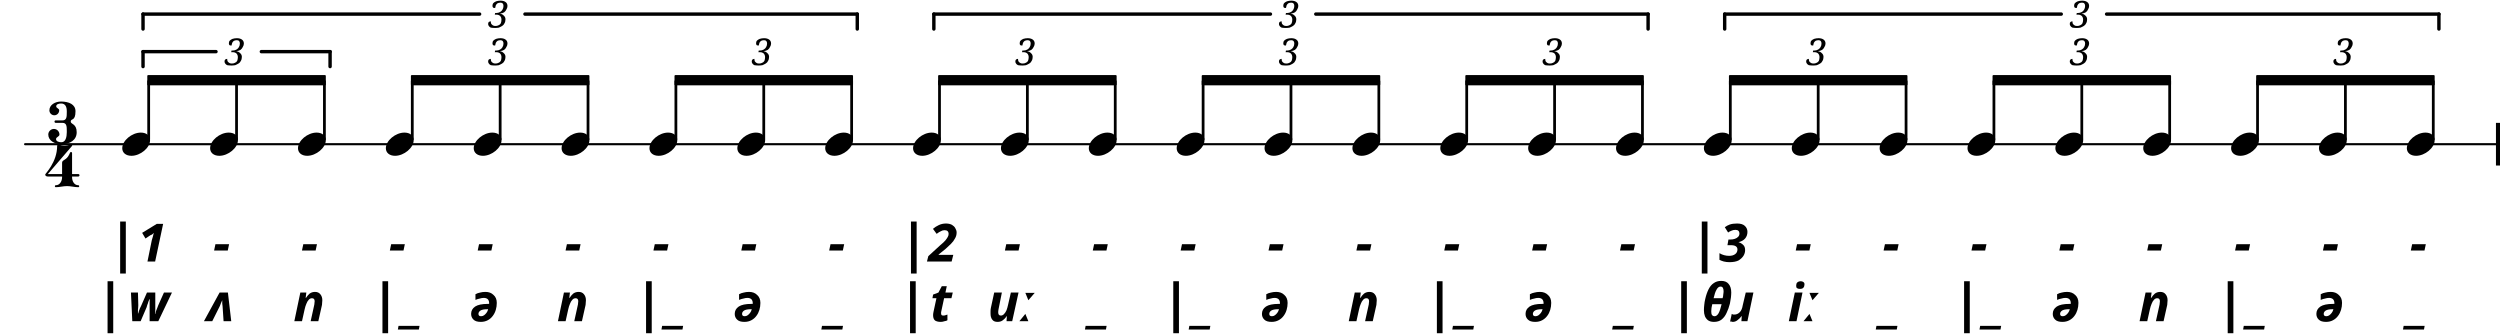
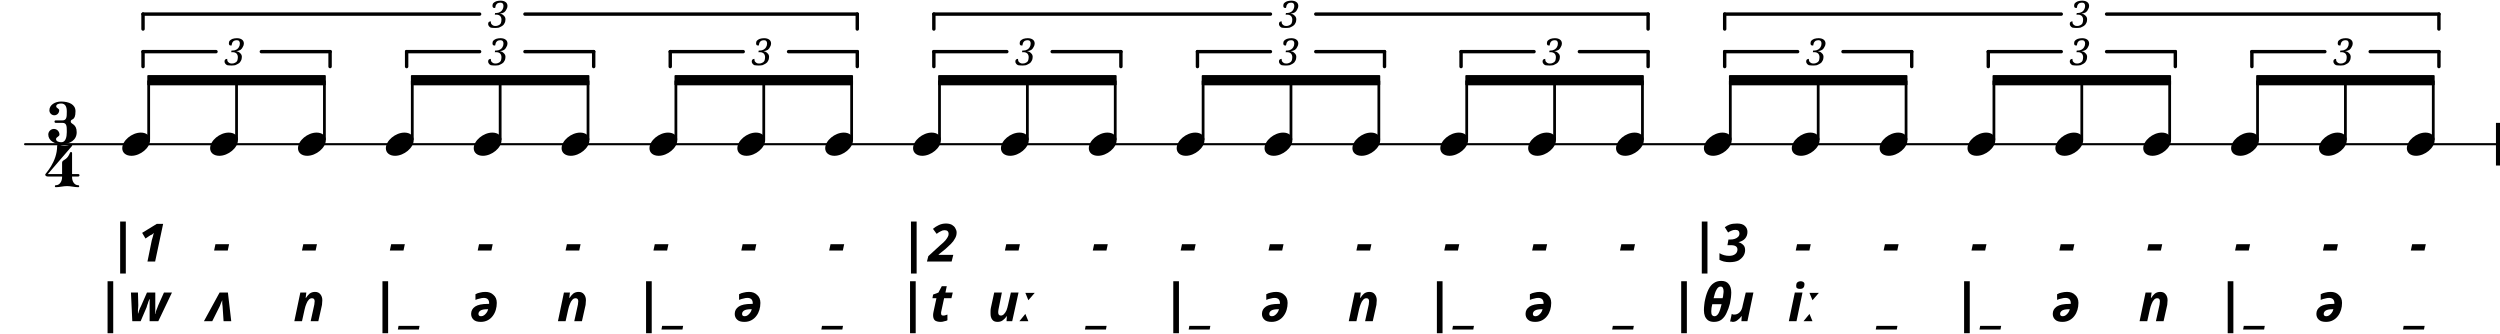
<svg xmlns="http://www.w3.org/2000/svg" version="1.2" width="205.98mm" height="27.49mm" viewBox="-1.127 -0 117.214 15.643">
  <style type="text/css">

tspan { white-space: pre; }

</style>
  <g transform="translate(115.8972, 6.7606)">
    <rect x="0" y="-1" width="0.19" height="2" ry="0" fill="currentColor" />
  </g>
  <g transform="translate(0, 6.7606)">
    <line stroke-linejoin="round" stroke-linecap="round" stroke-width="0.1" stroke="currentColor" x1="0.05" y1="0" x2="116.037" y2="0" />
  </g>
  <g transform="translate(103.6197, 12.2606)">
    <text font-family="Charis SIL" font-weight="bold" font-style="italic" font-size="2.47" text-anchor="start" fill="currentColor">
      <tspan>-</tspan>
    </text>
  </g>
  <g transform="translate(103.4797, 6.7606)">
    <path transform="scale(0.004, -0.004)" d="M218 136c66 0 108 -36 108 -89c0 -89 -113 -183 -218 -183c-66 0 -108 36 -108 89c0 89 113 183 218 183z" fill="currentColor" />
  </g>
  <g transform="translate(100.5992, 6.7606)">
    <rect x="-0.065" y="-3" width="0.13" height="2.814" ry="0.04" fill="currentColor" />
  </g>
  <g transform="translate(99.1414, 15.0606)">
    <text font-family="Charis SIL" font-weight="bold" font-style="italic" font-size="2.47" text-anchor="start" fill="currentColor">
      <tspan>n</tspan>
    </text>
  </g>
  <g transform="translate(99.4999, 12.2606)">
    <text font-family="Charis SIL" font-weight="bold" font-style="italic" font-size="2.47" text-anchor="start" fill="currentColor">
      <tspan>-</tspan>
    </text>
  </g>
  <g transform="translate(99.3599, 6.7606)">
    <path transform="scale(0.004, -0.004)" d="M218 136c66 0 108 -36 108 -89c0 -89 -113 -183 -218 -183c-66 0 -108 36 -108 89c0 89 113 183 218 183z" fill="currentColor" />
  </g>
  <g transform="translate(96.4794, 6.7606)">
    <rect x="-0.065" y="-3" width="0.13" height="2.814" ry="0.04" fill="currentColor" />
  </g>
  <g transform="translate(95.0557, 15.0606)">
    <text font-family="Charis SIL" font-weight="bold" font-style="italic" font-size="2.47" text-anchor="start" fill="currentColor">
      <tspan>ə</tspan>
    </text>
  </g>
  <g transform="translate(95.3801, 12.2606)">
    <text font-family="Charis SIL" font-weight="bold" font-style="italic" font-size="2.47" text-anchor="start" fill="currentColor">
      <tspan>-</tspan>
    </text>
  </g>
  <g transform="translate(95.2402, 6.7606)">
    <path transform="scale(0.004, -0.004)" d="M218 136c66 0 108 -36 108 -89c0 -89 -113 -183 -218 -183c-66 0 -108 36 -108 89c0 89 113 183 218 183z" fill="currentColor" />
  </g>
  <g transform="translate(112.9585, 6.7606)">
    <rect x="-0.065" y="-3" width="0.13" height="2.814" ry="0.04" fill="currentColor" />
  </g>
  <g transform="translate(111.7568, 15.0606)">
    <text font-family="Charis SIL" font-weight="bold" font-style="italic" font-size="2.47" text-anchor="start" fill="currentColor">
      <tspan>_</tspan>
    </text>
  </g>
  <g transform="translate(111.8593, 12.2606)">
    <text font-family="Charis SIL" font-weight="bold" font-style="italic" font-size="2.47" text-anchor="start" fill="currentColor">
      <tspan>-</tspan>
    </text>
  </g>
  <g transform="translate(111.7193, 6.7606)">
    <path transform="scale(0.004, -0.004)" d="M218 136c66 0 108 -36 108 -89c0 -89 -113 -183 -218 -183c-66 0 -108 36 -108 89c0 89 113 183 218 183z" fill="currentColor" />
  </g>
  <g transform="translate(102.7734, 15.0606)">
    <text font-family="Charis SIL" font-weight="bold" font-style="italic" font-size="2.47" text-anchor="start" fill="currentColor">
      <tspan>|</tspan>
    </text>
  </g>
  <g transform="translate(104.2611, 15.0606)">
    <text font-family="Charis SIL" font-weight="bold" font-style="italic" font-size="2.47" text-anchor="start" fill="currentColor">
      <tspan>_</tspan>
    </text>
  </g>
  <g transform="translate(108.8387, 6.7606)">
    <rect x="-0.065" y="-3" width="0.13" height="2.814" ry="0.04" fill="currentColor" />
  </g>
  <g transform="translate(107.4151, 15.0606)">
    <text font-family="Charis SIL" font-weight="bold" font-style="italic" font-size="2.47" text-anchor="start" fill="currentColor">
      <tspan>ə</tspan>
    </text>
  </g>
  <g transform="translate(107.7395, 12.2606)">
    <text font-family="Charis SIL" font-weight="bold" font-style="italic" font-size="2.47" text-anchor="start" fill="currentColor">
      <tspan>-</tspan>
    </text>
  </g>
  <g transform="translate(107.5995, 6.7606)">
    <path transform="scale(0.004, -0.004)" d="M218 136c66 0 108 -36 108 -89c0 -89 -113 -183 -218 -183c-66 0 -108 36 -108 89c0 89 113 183 218 183z" fill="currentColor" />
  </g>
  <g transform="translate(104.7189, 6.7606)">
    <rect x="-0.065" y="-3" width="0.13" height="2.814" ry="0.04" fill="currentColor" />
  </g>
  <g transform="translate(82.8808, 6.7606)">
    <path transform="scale(0.004, -0.004)" d="M218 136c66 0 108 -36 108 -89c0 -89 -113 -183 -218 -183c-66 0 -108 36 -108 89c0 89 113 183 218 183z" fill="currentColor" />
  </g>
  <g transform="translate(80.0002, 6.7606)">
    <rect x="-0.065" y="-3" width="0.13" height="2.814" ry="0.04" fill="currentColor" />
  </g>
  <g transform="translate(77.1499, 15.0606)">
    <text font-family="Charis SIL" font-weight="bold" font-style="italic" font-size="2.47" text-anchor="start" fill="currentColor">
      <tspan>|</tspan>
    </text>
  </g>
  <g transform="translate(78.6376, 15.0606)">
    <text font-family="Charis SIL" font-weight="bold" font-style="italic" font-size="2.47" text-anchor="start" fill="currentColor">
      <tspan>θɹ</tspan>
    </text>
  </g>
  <g transform="translate(78.1156, 12.2606)">
    <text font-family="Charis SIL" font-weight="bold" font-style="italic" font-size="2.47" text-anchor="start" fill="currentColor">
      <tspan>|3</tspan>
    </text>
  </g>
  <g transform="translate(78.761, 6.7606)">
    <path transform="scale(0.004, -0.004)" d="M218 136c66 0 108 -36 108 -89c0 -89 -113 -183 -218 -183c-66 0 -108 36 -108 89c0 89 113 183 218 183z" fill="currentColor" />
  </g>
  <g transform="translate(83.0207, 12.2606)">
    <text font-family="Charis SIL" font-weight="bold" font-style="italic" font-size="2.47" text-anchor="start" fill="currentColor">
      <tspan>-</tspan>
    </text>
  </g>
  <g transform="translate(75.8804, 6.7606)">
    <rect x="-0.065" y="-3" width="0.13" height="2.814" ry="0.04" fill="currentColor" />
  </g>
  <g transform="translate(74.6787, 15.0606)">
    <text font-family="Charis SIL" font-weight="bold" font-style="italic" font-size="2.47" text-anchor="start" fill="currentColor">
      <tspan>_</tspan>
    </text>
  </g>
  <g transform="translate(74.7811, 12.2606)">
    <text font-family="Charis SIL" font-weight="bold" font-style="italic" font-size="2.47" text-anchor="start" fill="currentColor">
      <tspan>-</tspan>
    </text>
  </g>
  <g transform="translate(74.6412, 6.7606)">
    <path transform="scale(0.004, -0.004)" d="M218 136c66 0 108 -36 108 -89c0 -89 -113 -183 -218 -183c-66 0 -108 36 -108 89c0 89 113 183 218 183z" fill="currentColor" />
  </g>
  <g transform="translate(88.2398, 6.7606)">
    <rect x="-0.065" y="-3" width="0.13" height="2.814" ry="0.04" fill="currentColor" />
  </g>
  <g transform="translate(92.3596, 6.7606)">
    <rect x="-0.065" y="-3" width="0.13" height="2.814" ry="0.04" fill="currentColor" />
  </g>
  <g transform="translate(90.414, 15.0606)">
    <text font-family="Charis SIL" font-weight="bold" font-style="italic" font-size="2.47" text-anchor="start" fill="currentColor">
      <tspan>|</tspan>
    </text>
  </g>
  <g transform="translate(91.9017, 15.0606)">
    <text font-family="Charis SIL" font-weight="bold" font-style="italic" font-size="2.47" text-anchor="start" fill="currentColor">
      <tspan>_</tspan>
    </text>
  </g>
  <g transform="translate(91.2603, 12.2606)">
    <text font-family="Charis SIL" font-weight="bold" font-style="italic" font-size="2.47" text-anchor="start" fill="currentColor">
      <tspan>-</tspan>
    </text>
  </g>
  <g transform="translate(91.1204, 6.7606)">
    <path transform="scale(0.004, -0.004)" d="M218 136c66 0 108 -36 108 -89c0 -89 -113 -183 -218 -183c-66 0 -108 36 -108 89c0 89 113 183 218 183z" fill="currentColor" />
  </g>
  <g transform="translate(87.0381, 15.0606)">
    <text font-family="Charis SIL" font-weight="bold" font-style="italic" font-size="2.47" text-anchor="start" fill="currentColor">
      <tspan>_</tspan>
    </text>
  </g>
  <g transform="translate(87.1405, 12.2606)">
    <text font-family="Charis SIL" font-weight="bold" font-style="italic" font-size="2.47" text-anchor="start" fill="currentColor">
      <tspan>-</tspan>
    </text>
  </g>
  <g transform="translate(87.0006, 6.7606)">
    <path transform="scale(0.004, -0.004)" d="M218 136c66 0 108 -36 108 -89c0 -89 -113 -183 -218 -183c-66 0 -108 36 -108 89c0 89 113 183 218 183z" fill="currentColor" />
  </g>
  <g transform="translate(84.12, 6.7606)">
    <rect x="-0.065" y="-3" width="0.13" height="2.814" ry="0.04" fill="currentColor" />
  </g>
  <g transform="translate(82.6964, 15.0606)">
    <text font-family="Charis SIL" font-weight="bold" font-style="italic" font-size="2.47" text-anchor="start" fill="currentColor">
      <tspan>iː</tspan>
    </text>
  </g>
  <g transform="translate(67.5758, 3.7606)">
    <polygon stroke-linejoin="round" stroke-linecap="round" stroke-width="0.08" fill="currentColor" stroke="currentColor" points="8.33 -0.2 8.33 0.2 0.04 0.2 0.04 -0.2" />
  </g>
  <g transform="translate(83.5566, 3.0562)">
    <text font-family="serif" font-style="italic" font-size="1.746" text-anchor="start" fill="currentColor">
      <tspan>3</tspan>
    </text>
  </g>
+   <g transform="translate(79.9352, 2.4206)">
+     <line stroke-linejoin="round" stroke-linecap="round" stroke-width="0.16" stroke="currentColor" x1="8.57" y1="-0" x2="8.57" y2="0.7" />
+   </g>
+   <g transform="translate(79.9352, 2.4206)">
+     <line stroke-linejoin="round" stroke-linecap="round" stroke-width="0.16" stroke="currentColor" x1="-0.2" y1="-0" x2="-0.2" y2="0.7" />
+   </g>
+   <g transform="translate(79.9352, 2.4206)">
+     <line stroke-linejoin="round" stroke-linecap="round" stroke-width="0.16" stroke="currentColor" x1="8.57" y1="-0" x2="5.348" y2="-0" />
+   </g>
+   <g transform="translate(79.9352, 2.4206)">
+     <line stroke-linejoin="round" stroke-linecap="round" stroke-width="0.16" stroke="currentColor" x1="-0.2" y1="-0" x2="3.221" y2="-0" />
+   </g>
  <g transform="translate(79.9352, 3.7606)">
    <polygon stroke-linejoin="round" stroke-linecap="round" stroke-width="0.08" fill="currentColor" stroke="currentColor" points="8.33 -0.2 8.33 0.2 0.04 0.2 0.04 -0.2" />
  </g>
  <g transform="translate(71.1972, 3.0562)">
    <text font-family="serif" font-style="italic" font-size="1.746" text-anchor="start" fill="currentColor">
      <tspan>3</tspan>
    </text>
+   </g>
+   <g transform="translate(67.5758, 2.4206)">
+     <line stroke-linejoin="round" stroke-linecap="round" stroke-width="0.16" stroke="currentColor" x1="8.57" y1="-0" x2="8.57" y2="0.7" />
+   </g>
+   <g transform="translate(67.5758, 2.4206)">
+     <line stroke-linejoin="round" stroke-linecap="round" stroke-width="0.16" stroke="currentColor" x1="-0.2" y1="-0" x2="-0.2" y2="0.7" />
+   </g>
+   <g transform="translate(67.5758, 2.4206)">
+     <line stroke-linejoin="round" stroke-linecap="round" stroke-width="0.16" stroke="currentColor" x1="8.57" y1="-0" x2="5.348" y2="-0" />
+   </g>
+   <g transform="translate(67.5758, 2.4206)">
+     <line stroke-linejoin="round" stroke-linecap="round" stroke-width="0.16" stroke="currentColor" x1="-0.2" y1="-0" x2="3.221" y2="-0" />
  </g>
  <g transform="translate(79.9352, 0.6603)">
    <line stroke-linejoin="round" stroke-linecap="round" stroke-width="0.16" stroke="currentColor" x1="33.288" y1="-0" x2="33.288" y2="0.7" />
  </g>
  <g transform="translate(79.9352, 0.6603)">
    <line stroke-linejoin="round" stroke-linecap="round" stroke-width="0.16" stroke="currentColor" x1="-0.2" y1="-0" x2="-0.2" y2="0.7" />
  </g>
  <g transform="translate(79.9352, 0.6603)">
    <line stroke-linejoin="round" stroke-linecap="round" stroke-width="0.16" stroke="currentColor" x1="33.288" y1="-0" x2="17.707" y2="-0" />
  </g>
  <g transform="translate(79.9352, 0.6603)">
    <line stroke-linejoin="round" stroke-linecap="round" stroke-width="0.16" stroke="currentColor" x1="-0.2" y1="-0" x2="15.581" y2="-0" />
  </g>
  <g transform="translate(58.8379, 3.0562)">
    <text font-family="serif" font-style="italic" font-size="1.746" text-anchor="start" fill="currentColor">
      <tspan>3</tspan>
    </text>
  </g>
+   <g transform="translate(55.2164, 2.4206)">
+     <line stroke-linejoin="round" stroke-linecap="round" stroke-width="0.16" stroke="currentColor" x1="8.57" y1="-0" x2="8.57" y2="0.7" />
+   </g>
+   <g transform="translate(55.2164, 2.4206)">
+     <line stroke-linejoin="round" stroke-linecap="round" stroke-width="0.16" stroke="currentColor" x1="-0.2" y1="-0" x2="-0.2" y2="0.7" />
+   </g>
+   <g transform="translate(55.2164, 2.4206)">
+     <line stroke-linejoin="round" stroke-linecap="round" stroke-width="0.16" stroke="currentColor" x1="8.57" y1="-0" x2="5.348" y2="-0" />
+   </g>
+   <g transform="translate(55.2164, 2.4206)">
+     <line stroke-linejoin="round" stroke-linecap="round" stroke-width="0.16" stroke="currentColor" x1="-0.2" y1="-0" x2="3.221" y2="-0" />
+   </g>
  <g transform="translate(55.2164, 3.7606)">
    <polygon stroke-linejoin="round" stroke-linecap="round" stroke-width="0.08" fill="currentColor" stroke="currentColor" points="8.33 -0.2 8.33 0.2 0.04 0.2 0.04 -0.2" />
  </g>
  <g transform="translate(108.2754, 3.0562)">
    <text font-family="serif" font-style="italic" font-size="1.746" text-anchor="start" fill="currentColor">
      <tspan>3</tspan>
    </text>
  </g>
+   <g transform="translate(104.6539, 2.4206)">
+     <line stroke-linejoin="round" stroke-linecap="round" stroke-width="0.16" stroke="currentColor" x1="8.57" y1="-0" x2="8.57" y2="0.7" />
+   </g>
+   <g transform="translate(104.6539, 2.4206)">
+     <line stroke-linejoin="round" stroke-linecap="round" stroke-width="0.16" stroke="currentColor" x1="-0.2" y1="-0" x2="-0.2" y2="0.7" />
+   </g>
+   <g transform="translate(104.6539, 2.4206)">
+     <line stroke-linejoin="round" stroke-linecap="round" stroke-width="0.16" stroke="currentColor" x1="8.57" y1="-0" x2="5.348" y2="-0" />
+   </g>
+   <g transform="translate(104.6539, 2.4206)">
+     <line stroke-linejoin="round" stroke-linecap="round" stroke-width="0.16" stroke="currentColor" x1="-0.2" y1="-0" x2="3.221" y2="-0" />
+   </g>
  <g transform="translate(104.6539, 3.7606)">
    <polygon stroke-linejoin="round" stroke-linecap="round" stroke-width="0.08" fill="currentColor" stroke="currentColor" points="8.33 -0.2 8.33 0.2 0.04 0.2 0.04 -0.2" />
  </g>
  <g transform="translate(95.916, 3.0562)">
    <text font-family="serif" font-style="italic" font-size="1.746" text-anchor="start" fill="currentColor">
      <tspan>3</tspan>
    </text>
  </g>
+   <g transform="translate(92.2946, 2.4206)">
+     <line stroke-linejoin="round" stroke-linecap="round" stroke-width="0.16" stroke="currentColor" x1="8.57" y1="-0" x2="8.57" y2="0.7" />
+   </g>
+   <g transform="translate(92.2946, 2.4206)">
+     <line stroke-linejoin="round" stroke-linecap="round" stroke-width="0.16" stroke="currentColor" x1="-0.2" y1="-0" x2="-0.2" y2="0.7" />
+   </g>
+   <g transform="translate(92.2946, 2.4206)">
+     <line stroke-linejoin="round" stroke-linecap="round" stroke-width="0.16" stroke="currentColor" x1="8.57" y1="-0" x2="5.348" y2="-0" />
+   </g>
+   <g transform="translate(92.2946, 2.4206)">
+     <line stroke-linejoin="round" stroke-linecap="round" stroke-width="0.16" stroke="currentColor" x1="-0.2" y1="-0" x2="3.221" y2="-0" />
+   </g>
  <g transform="translate(92.2946, 3.7606)">
    <polygon stroke-linejoin="round" stroke-linecap="round" stroke-width="0.08" fill="currentColor" stroke="currentColor" points="8.33 -0.2 8.33 0.2 0.04 0.2 0.04 -0.2" />
  </g>
  <g transform="translate(95.916, 1.2959)">
    <text font-family="serif" font-style="italic" font-size="1.746" text-anchor="start" fill="currentColor">
      <tspan>3</tspan>
    </text>
  </g>
  <g transform="translate(21.7597, 1.2959)">
    <text font-family="serif" font-style="italic" font-size="1.746" text-anchor="start" fill="currentColor">
      <tspan>3</tspan>
    </text>
  </g>
  <g transform="translate(21.7597, 3.0562)">
    <text font-family="serif" font-style="italic" font-size="1.746" text-anchor="start" fill="currentColor">
      <tspan>3</tspan>
    </text>
+   </g>
+   <g transform="translate(18.1383, 2.4206)">
+     <line stroke-linejoin="round" stroke-linecap="round" stroke-width="0.16" stroke="currentColor" x1="8.57" y1="-0" x2="8.57" y2="0.7" />
+   </g>
+   <g transform="translate(18.1383, 2.4206)">
+     <line stroke-linejoin="round" stroke-linecap="round" stroke-width="0.16" stroke="currentColor" x1="-0.2" y1="-0" x2="-0.2" y2="0.7" />
+   </g>
+   <g transform="translate(18.1383, 2.4206)">
+     <line stroke-linejoin="round" stroke-linecap="round" stroke-width="0.16" stroke="currentColor" x1="8.57" y1="-0" x2="5.348" y2="-0" />
+   </g>
+   <g transform="translate(18.1383, 2.4206)">
+     <line stroke-linejoin="round" stroke-linecap="round" stroke-width="0.16" stroke="currentColor" x1="-0.2" y1="-0" x2="3.221" y2="-0" />
  </g>
  <g transform="translate(18.1383, 3.7606)">
    <polygon stroke-linejoin="round" stroke-linecap="round" stroke-width="0.08" fill="currentColor" stroke="currentColor" points="8.33 -0.2 8.33 0.2 0.04 0.2 0.04 -0.2" />
  </g>
  <g transform="translate(5.7789, 0.6603)">
    <line stroke-linejoin="round" stroke-linecap="round" stroke-width="0.16" stroke="currentColor" x1="33.288" y1="-0" x2="33.288" y2="0.7" />
  </g>
  <g transform="translate(5.7789, 0.6603)">
    <line stroke-linejoin="round" stroke-linecap="round" stroke-width="0.16" stroke="currentColor" x1="-0.2" y1="-0" x2="-0.2" y2="0.7" />
  </g>
  <g transform="translate(5.7789, 0.6603)">
    <line stroke-linejoin="round" stroke-linecap="round" stroke-width="0.16" stroke="currentColor" x1="33.288" y1="-0" x2="17.707" y2="-0" />
  </g>
  <g transform="translate(5.7789, 0.6603)">
    <line stroke-linejoin="round" stroke-linecap="round" stroke-width="0.16" stroke="currentColor" x1="-0.2" y1="-0" x2="15.581" y2="-0" />
  </g>
  <g transform="translate(9.4004, 3.0562)">
    <text font-family="serif" font-style="italic" font-size="1.746" text-anchor="start" fill="currentColor">
      <tspan>3</tspan>
    </text>
  </g>
  <g transform="translate(5.7789, 2.4206)">
    <line stroke-linejoin="round" stroke-linecap="round" stroke-width="0.16" stroke="currentColor" x1="8.57" y1="-0" x2="8.57" y2="0.7" />
  </g>
  <g transform="translate(5.7789, 2.4206)">
    <line stroke-linejoin="round" stroke-linecap="round" stroke-width="0.16" stroke="currentColor" x1="-0.2" y1="-0" x2="-0.2" y2="0.7" />
  </g>
  <g transform="translate(5.7789, 2.4206)">
    <line stroke-linejoin="round" stroke-linecap="round" stroke-width="0.16" stroke="currentColor" x1="8.57" y1="-0" x2="5.348" y2="-0" />
  </g>
  <g transform="translate(5.7789, 2.4206)">
    <line stroke-linejoin="round" stroke-linecap="round" stroke-width="0.16" stroke="currentColor" x1="-0.2" y1="-0" x2="3.221" y2="-0" />
  </g>
  <g transform="translate(5.7789, 3.7606)">
    <polygon stroke-linejoin="round" stroke-linecap="round" stroke-width="0.08" fill="currentColor" stroke="currentColor" points="8.33 -0.2 8.33 0.2 0.04 0.2 0.04 -0.2" />
  </g>
  <g transform="translate(58.8379, 1.2959)">
    <text font-family="serif" font-style="italic" font-size="1.746" text-anchor="start" fill="currentColor">
      <tspan>3</tspan>
    </text>
  </g>
  <g transform="translate(42.8571, 0.6603)">
    <line stroke-linejoin="round" stroke-linecap="round" stroke-width="0.16" stroke="currentColor" x1="33.288" y1="-0" x2="33.288" y2="0.7" />
  </g>
  <g transform="translate(42.8571, 0.6603)">
    <line stroke-linejoin="round" stroke-linecap="round" stroke-width="0.16" stroke="currentColor" x1="-0.2" y1="-0" x2="-0.2" y2="0.7" />
  </g>
  <g transform="translate(42.8571, 0.6603)">
    <line stroke-linejoin="round" stroke-linecap="round" stroke-width="0.16" stroke="currentColor" x1="33.288" y1="-0" x2="17.707" y2="-0" />
  </g>
  <g transform="translate(42.8571, 0.6603)">
    <line stroke-linejoin="round" stroke-linecap="round" stroke-width="0.16" stroke="currentColor" x1="-0.2" y1="-0" x2="15.581" y2="-0" />
  </g>
  <g transform="translate(46.4785, 3.0562)">
    <text font-family="serif" font-style="italic" font-size="1.746" text-anchor="start" fill="currentColor">
      <tspan>3</tspan>
    </text>
  </g>
+   <g transform="translate(42.8571, 2.4206)">
+     <line stroke-linejoin="round" stroke-linecap="round" stroke-width="0.16" stroke="currentColor" x1="8.57" y1="-0" x2="8.57" y2="0.7" />
+   </g>
+   <g transform="translate(42.8571, 2.4206)">
+     <line stroke-linejoin="round" stroke-linecap="round" stroke-width="0.16" stroke="currentColor" x1="-0.2" y1="-0" x2="-0.2" y2="0.7" />
+   </g>
+   <g transform="translate(42.8571, 2.4206)">
+     <line stroke-linejoin="round" stroke-linecap="round" stroke-width="0.16" stroke="currentColor" x1="8.57" y1="-0" x2="5.348" y2="-0" />
+   </g>
+   <g transform="translate(42.8571, 2.4206)">
+     <line stroke-linejoin="round" stroke-linecap="round" stroke-width="0.16" stroke="currentColor" x1="-0.2" y1="-0" x2="3.221" y2="-0" />
+   </g>
  <g transform="translate(42.8571, 3.7606)">
    <polygon stroke-linejoin="round" stroke-linecap="round" stroke-width="0.08" fill="currentColor" stroke="currentColor" points="8.33 -0.2 8.33 0.2 0.04 0.2 0.04 -0.2" />
  </g>
  <g transform="translate(34.1191, 3.0562)">
    <text font-family="serif" font-style="italic" font-size="1.746" text-anchor="start" fill="currentColor">
      <tspan>3</tspan>
    </text>
+   </g>
+   <g transform="translate(30.4977, 2.4206)">
+     <line stroke-linejoin="round" stroke-linecap="round" stroke-width="0.16" stroke="currentColor" x1="8.57" y1="-0" x2="8.57" y2="0.7" />
+   </g>
+   <g transform="translate(30.4977, 2.4206)">
+     <line stroke-linejoin="round" stroke-linecap="round" stroke-width="0.16" stroke="currentColor" x1="-0.2" y1="-0" x2="-0.2" y2="0.7" />
+   </g>
+   <g transform="translate(30.4977, 2.4206)">
+     <line stroke-linejoin="round" stroke-linecap="round" stroke-width="0.16" stroke="currentColor" x1="8.57" y1="-0" x2="5.348" y2="-0" />
+   </g>
+   <g transform="translate(30.4977, 2.4206)">
+     <line stroke-linejoin="round" stroke-linecap="round" stroke-width="0.16" stroke="currentColor" x1="-0.2" y1="-0" x2="3.221" y2="-0" />
  </g>
  <g transform="translate(30.4977, 3.7606)">
    <polygon stroke-linejoin="round" stroke-linecap="round" stroke-width="0.08" fill="currentColor" stroke="currentColor" points="8.33 -0.2 8.33 0.2 0.04 0.2 0.04 -0.2" />
  </g>
  <g transform="translate(26.4429, 6.7606)">
    <rect x="-0.065" y="-3" width="0.13" height="2.814" ry="0.04" fill="currentColor" />
  </g>
  <g transform="translate(24.9851, 15.0606)">
    <text font-family="Charis SIL" font-weight="bold" font-style="italic" font-size="2.47" text-anchor="start" fill="currentColor">
      <tspan>n</tspan>
    </text>
  </g>
  <g transform="translate(25.3436, 12.2606)">
    <text font-family="Charis SIL" font-weight="bold" font-style="italic" font-size="2.47" text-anchor="start" fill="currentColor">
      <tspan>-</tspan>
    </text>
  </g>
  <g transform="translate(25.2037, 6.7606)">
    <path transform="scale(0.004, -0.004)" d="M218 136c66 0 108 -36 108 -89c0 -89 -113 -183 -218 -183c-66 0 -108 36 -108 89c0 89 113 183 218 183z" fill="currentColor" />
  </g>
  <g transform="translate(22.3231, 6.7606)">
    <rect x="-0.065" y="-3" width="0.13" height="2.814" ry="0.04" fill="currentColor" />
  </g>
  <g transform="translate(20.8995, 15.0606)">
    <text font-family="Charis SIL" font-weight="bold" font-style="italic" font-size="2.47" text-anchor="start" fill="currentColor">
      <tspan>ə</tspan>
    </text>
  </g>
  <g transform="translate(21.2239, 12.2606)">
    <text font-family="Charis SIL" font-weight="bold" font-style="italic" font-size="2.47" text-anchor="start" fill="currentColor">
      <tspan>-</tspan>
    </text>
  </g>
  <g transform="translate(21.0839, 6.7606)">
    <path transform="scale(0.004, -0.004)" d="M218 136c66 0 108 -36 108 -89c0 -89 -113 -183 -218 -183c-66 0 -108 36 -108 89c0 89 113 183 218 183z" fill="currentColor" />
  </g>
  <g transform="translate(18.2033, 6.7606)">
    <rect x="-0.065" y="-3" width="0.13" height="2.814" ry="0.04" fill="currentColor" />
  </g>
  <g transform="translate(37.6006, 15.0606)">
    <text font-family="Charis SIL" font-weight="bold" font-style="italic" font-size="2.47" text-anchor="start" fill="currentColor">
      <tspan>_</tspan>
    </text>
  </g>
  <g transform="translate(37.703, 12.2606)">
    <text font-family="Charis SIL" font-weight="bold" font-style="italic" font-size="2.47" text-anchor="start" fill="currentColor">
      <tspan>-</tspan>
    </text>
  </g>
  <g transform="translate(37.5631, 6.7606)">
    <path transform="scale(0.004, -0.004)" d="M218 136c66 0 108 -36 108 -89c0 -89 -113 -183 -218 -183c-66 0 -108 36 -108 89c0 89 113 183 218 183z" fill="currentColor" />
  </g>
  <g transform="translate(34.6825, 6.7606)">
    <rect x="-0.065" y="-3" width="0.13" height="2.814" ry="0.04" fill="currentColor" />
  </g>
  <g transform="translate(33.2589, 15.0606)">
    <text font-family="Charis SIL" font-weight="bold" font-style="italic" font-size="2.47" text-anchor="start" fill="currentColor">
      <tspan>ə</tspan>
    </text>
  </g>
  <g transform="translate(33.5832, 12.2606)">
    <text font-family="Charis SIL" font-weight="bold" font-style="italic" font-size="2.47" text-anchor="start" fill="currentColor">
      <tspan>-</tspan>
    </text>
  </g>
  <g transform="translate(16.2578, 15.0606)">
    <text font-family="Charis SIL" font-weight="bold" font-style="italic" font-size="2.47" text-anchor="start" fill="currentColor">
      <tspan>|</tspan>
    </text>
  </g>
  <g transform="translate(17.7455, 15.0606)">
    <text font-family="Charis SIL" font-weight="bold" font-style="italic" font-size="2.47" text-anchor="start" fill="currentColor">
      <tspan>_</tspan>
    </text>
  </g>
  <g transform="translate(33.4433, 6.7606)">
    <path transform="scale(0.004, -0.004)" d="M218 136c66 0 108 -36 108 -89c0 -89 -113 -183 -218 -183c-66 0 -108 36 -108 89c0 89 113 183 218 183z" fill="currentColor" />
  </g>
  <g transform="translate(30.5627, 6.7606)">
    <rect x="-0.065" y="-3" width="0.13" height="2.814" ry="0.04" fill="currentColor" />
  </g>
  <g transform="translate(28.6171, 15.0606)">
    <text font-family="Charis SIL" font-weight="bold" font-style="italic" font-size="2.47" text-anchor="start" fill="currentColor">
      <tspan>|</tspan>
    </text>
  </g>
  <g transform="translate(30.1049, 15.0606)">
    <text font-family="Charis SIL" font-weight="bold" font-style="italic" font-size="2.47" text-anchor="start" fill="currentColor">
      <tspan>_</tspan>
    </text>
  </g>
  <g transform="translate(29.4634, 12.2606)">
    <text font-family="Charis SIL" font-weight="bold" font-style="italic" font-size="2.47" text-anchor="start" fill="currentColor">
      <tspan>-</tspan>
    </text>
  </g>
  <g transform="translate(29.3235, 6.7606)">
    <path transform="scale(0.004, -0.004)" d="M218 136c66 0 108 -36 108 -89c0 -89 -113 -183 -218 -183c-66 0 -108 36 -108 89c0 89 113 183 218 183z" fill="currentColor" />
  </g>
  <g transform="translate(5.8439, 6.7606)">
    <rect x="-0.065" y="-3" width="0.13" height="2.814" ry="0.04" fill="currentColor" />
  </g>
  <g transform="translate(3.3692, 15.0606)">
    <text font-family="Charis SIL" font-weight="bold" font-style="italic" font-size="2.47" text-anchor="start" fill="currentColor">
      <tspan>|</tspan>
    </text>
  </g>
  <g transform="translate(4.8569, 15.0606)">
    <text font-family="Charis SIL" font-weight="bold" font-style="italic" font-size="2.47" text-anchor="start" fill="currentColor">
      <tspan>w</tspan>
    </text>
  </g>
  <g transform="translate(3.9594, 12.2606)">
    <text font-family="Charis SIL" font-weight="bold" font-style="italic" font-size="2.47" text-anchor="start" fill="currentColor">
      <tspan>|1</tspan>
    </text>
  </g>
  <g transform="translate(1.1366, 6.7606)">
    <path transform="scale(0.004, -0.004)" d="M263 265c0 -33 70 -23 70 -125c0 -92 -79 -140 -179 -140c-79 0 -154 42 -154 113c0 36 30 66 66 66s65 -30 65 -66c0 -25 -40 -28 -40 -53c0 -27 32 -37 63 -37c49 0 63 61 63 117v16c0 54 -2 94 -50 94h-80c-10 0 -14 8 -14 15s4 14 14 14h80c49 0 50 43 50 99v8 c0 54 -18 91 -67 91c-28 0 -57 -9 -57 -33c0 -22 35 -25 35 -47c0 -32 -25 -58 -57 -58s-58 26 -58 58c0 64 67 103 137 103c91 0 169 -33 169 -114c0 -122 -56 -80 -56 -121z" fill="currentColor" />
  </g>
  <g transform="translate(1, 8.7766)">
    <path transform="scale(0.004, -0.004)" d="M196 117h117c0 -48 27 -94 72 -94c8 0 12 -5 12 -11s-4 -12 -12 -12c-44 0 -87 13 -131 13s-87 -13 -131 -13c-8 0 -12 6 -12 12s4 11 12 11c45 0 73 46 73 94zM-2 148c0 12 140 143 140 336c0 10 7 19 16 16c23 -7 47 -13 71 -13s48 6 71 13c14 4 23 -9 17 -16 l-284 -330h167v131c0 34 34 27 68 72c22 30 23 56 36 56c6 0 13 -5 13 -14v-245h72c10 0 15 -7 15 -14s-5 -15 -15 -15h-72v-8h-117v8h-167c-23 0 -31 14 -31 23z" fill="currentColor" />
  </g>
  <g transform="translate(4.6047, 6.7606)">
    <path transform="scale(0.004, -0.004)" d="M218 136c66 0 108 -36 108 -89c0 -89 -113 -183 -218 -183c-66 0 -108 36 -108 89c0 89 113 183 218 183z" fill="currentColor" />
  </g>
  <g transform="translate(12.8443, 6.7606)">
    <path transform="scale(0.004, -0.004)" d="M218 136c66 0 108 -36 108 -89c0 -89 -113 -183 -218 -183c-66 0 -108 36 -108 89c0 89 113 183 218 183z" fill="currentColor" />
  </g>
  <g transform="translate(17.1041, 12.2606)">
    <text font-family="Charis SIL" font-weight="bold" font-style="italic" font-size="2.47" text-anchor="start" fill="currentColor">
      <tspan>-</tspan>
    </text>
  </g>
  <g transform="translate(16.9641, 6.7606)">
    <path transform="scale(0.004, -0.004)" d="M218 136c66 0 108 -36 108 -89c0 -89 -113 -183 -218 -183c-66 0 -108 36 -108 89c0 89 113 183 218 183z" fill="currentColor" />
  </g>
  <g transform="translate(14.0835, 6.7606)">
    <rect x="-0.065" y="-3" width="0.13" height="2.814" ry="0.04" fill="currentColor" />
  </g>
  <g transform="translate(12.6258, 15.0606)">
    <text font-family="Charis SIL" font-weight="bold" font-style="italic" font-size="2.47" text-anchor="start" fill="currentColor">
      <tspan>n</tspan>
    </text>
  </g>
  <g transform="translate(12.9843, 12.2606)">
    <text font-family="Charis SIL" font-weight="bold" font-style="italic" font-size="2.47" text-anchor="start" fill="currentColor">
      <tspan>-</tspan>
    </text>
  </g>
  <g transform="translate(9.9637, 6.7606)">
    <rect x="-0.065" y="-3" width="0.13" height="2.814" ry="0.04" fill="currentColor" />
  </g>
  <g transform="translate(8.5743, 15.0606)">
    <text font-family="Charis SIL" font-weight="bold" font-style="italic" font-size="2.47" text-anchor="start" fill="currentColor">
      <tspan>ʌ</tspan>
    </text>
  </g>
  <g transform="translate(8.8645, 12.2606)">
    <text font-family="Charis SIL" font-weight="bold" font-style="italic" font-size="2.47" text-anchor="start" fill="currentColor">
      <tspan>-</tspan>
    </text>
  </g>
  <g transform="translate(8.7245, 6.7606)">
    <path transform="scale(0.004, -0.004)" d="M218 136c66 0 108 -36 108 -89c0 -89 -113 -183 -218 -183c-66 0 -108 36 -108 89c0 89 113 183 218 183z" fill="currentColor" />
  </g>
  <g transform="translate(62.4218, 12.2606)">
    <text font-family="Charis SIL" font-weight="bold" font-style="italic" font-size="2.47" text-anchor="start" fill="currentColor">
      <tspan>-</tspan>
    </text>
  </g>
  <g transform="translate(62.2818, 6.7606)">
    <path transform="scale(0.004, -0.004)" d="M218 136c66 0 108 -36 108 -89c0 -89 -113 -183 -218 -183c-66 0 -108 36 -108 89c0 89 113 183 218 183z" fill="currentColor" />
  </g>
  <g transform="translate(59.4012, 6.7606)">
    <rect x="-0.065" y="-3" width="0.13" height="2.814" ry="0.04" fill="currentColor" />
  </g>
  <g transform="translate(57.9776, 15.0606)">
    <text font-family="Charis SIL" font-weight="bold" font-style="italic" font-size="2.47" text-anchor="start" fill="currentColor">
      <tspan>ə</tspan>
    </text>
  </g>
  <g transform="translate(58.302, 12.2606)">
    <text font-family="Charis SIL" font-weight="bold" font-style="italic" font-size="2.47" text-anchor="start" fill="currentColor">
      <tspan>-</tspan>
    </text>
  </g>
  <g transform="translate(62.0633, 15.0606)">
    <text font-family="Charis SIL" font-weight="bold" font-style="italic" font-size="2.47" text-anchor="start" fill="currentColor">
      <tspan>n</tspan>
    </text>
  </g>
  <g transform="translate(58.162, 6.7606)">
    <path transform="scale(0.004, -0.004)" d="M218 136c66 0 108 -36 108 -89c0 -89 -113 -183 -218 -183c-66 0 -108 36 -108 89c0 89 113 183 218 183z" fill="currentColor" />
  </g>
  <g transform="translate(53.3359, 15.0606)">
    <text font-family="Charis SIL" font-weight="bold" font-style="italic" font-size="2.47" text-anchor="start" fill="currentColor">
      <tspan>|</tspan>
    </text>
  </g>
  <g transform="translate(54.8236, 15.0606)">
    <text font-family="Charis SIL" font-weight="bold" font-style="italic" font-size="2.47" text-anchor="start" fill="currentColor">
      <tspan>_</tspan>
    </text>
  </g>
  <g transform="translate(54.1822, 12.2606)">
    <text font-family="Charis SIL" font-weight="bold" font-style="italic" font-size="2.47" text-anchor="start" fill="currentColor">
      <tspan>-</tspan>
    </text>
  </g>
  <g transform="translate(54.0422, 6.7606)">
    <path transform="scale(0.004, -0.004)" d="M218 136c66 0 108 -36 108 -89c0 -89 -113 -183 -218 -183c-66 0 -108 36 -108 89c0 89 113 183 218 183z" fill="currentColor" />
  </g>
  <g transform="translate(67.6408, 6.7606)">
    <rect x="-0.065" y="-3" width="0.13" height="2.814" ry="0.04" fill="currentColor" />
  </g>
  <g transform="translate(71.7606, 6.7606)">
    <rect x="-0.065" y="-3" width="0.13" height="2.814" ry="0.04" fill="currentColor" />
  </g>
  <g transform="translate(70.337, 15.0606)">
    <text font-family="Charis SIL" font-weight="bold" font-style="italic" font-size="2.47" text-anchor="start" fill="currentColor">
      <tspan>ə</tspan>
    </text>
  </g>
  <g transform="translate(70.6614, 12.2606)">
    <text font-family="Charis SIL" font-weight="bold" font-style="italic" font-size="2.47" text-anchor="start" fill="currentColor">
      <tspan>-</tspan>
    </text>
  </g>
  <g transform="translate(70.5214, 6.7606)">
    <path transform="scale(0.004, -0.004)" d="M218 136c66 0 108 -36 108 -89c0 -89 -113 -183 -218 -183c-66 0 -108 36 -108 89c0 89 113 183 218 183z" fill="currentColor" />
  </g>
  <g transform="translate(55.2814, 6.7606)">
    <rect x="-0.065" y="-3" width="0.13" height="2.814" ry="0.04" fill="currentColor" />
  </g>
  <g transform="translate(65.6953, 15.0606)">
    <text font-family="Charis SIL" font-weight="bold" font-style="italic" font-size="2.47" text-anchor="start" fill="currentColor">
      <tspan>|</tspan>
    </text>
  </g>
  <g transform="translate(67.183, 15.0606)">
    <text font-family="Charis SIL" font-weight="bold" font-style="italic" font-size="2.47" text-anchor="start" fill="currentColor">
      <tspan>_</tspan>
    </text>
  </g>
  <g transform="translate(66.5416, 12.2606)">
    <text font-family="Charis SIL" font-weight="bold" font-style="italic" font-size="2.47" text-anchor="start" fill="currentColor">
      <tspan>-</tspan>
    </text>
  </g>
  <g transform="translate(66.4016, 6.7606)">
    <path transform="scale(0.004, -0.004)" d="M218 136c66 0 108 -36 108 -89c0 -89 -113 -183 -218 -183c-66 0 -108 36 -108 89c0 89 113 183 218 183z" fill="currentColor" />
  </g>
  <g transform="translate(63.521, 6.7606)">
    <rect x="-0.065" y="-3" width="0.13" height="2.814" ry="0.04" fill="currentColor" />
  </g>
  <g transform="translate(42.9221, 6.7606)">
    <rect x="-0.065" y="-3" width="0.13" height="2.814" ry="0.04" fill="currentColor" />
  </g>
  <g transform="translate(47.0419, 6.7606)">
    <rect x="-0.065" y="-3" width="0.13" height="2.814" ry="0.04" fill="currentColor" />
  </g>
  <g transform="translate(45.1744, 15.0606)">
    <text font-family="Charis SIL" font-weight="bold" font-style="italic" font-size="2.47" text-anchor="start" fill="currentColor">
      <tspan>uː</tspan>
    </text>
  </g>
  <g transform="translate(45.9426, 12.2606)">
    <text font-family="Charis SIL" font-weight="bold" font-style="italic" font-size="2.47" text-anchor="start" fill="currentColor">
      <tspan>-</tspan>
    </text>
  </g>
  <g transform="translate(45.8027, 6.7606)">
    <path transform="scale(0.004, -0.004)" d="M218 136c66 0 108 -36 108 -89c0 -89 -113 -183 -218 -183c-66 0 -108 36 -108 89c0 89 113 183 218 183z" fill="currentColor" />
  </g>
  <g transform="translate(40.9936, 15.0606)">
    <text font-family="Charis SIL" font-weight="bold" font-style="italic" font-size="2.47" text-anchor="start" fill="currentColor">
      <tspan>|</tspan>
    </text>
  </g>
  <g transform="translate(42.4813, 15.0606)">
    <text font-family="Charis SIL" font-weight="bold" font-style="italic" font-size="2.47" text-anchor="start" fill="currentColor">
      <tspan>t</tspan>
    </text>
  </g>
  <g transform="translate(41.0375, 12.2606)">
    <text font-family="Charis SIL" font-weight="bold" font-style="italic" font-size="2.47" text-anchor="start" fill="currentColor">
      <tspan>|2</tspan>
    </text>
  </g>
  <g transform="translate(41.6829, 6.7606)">
    <path transform="scale(0.004, -0.004)" d="M218 136c66 0 108 -36 108 -89c0 -89 -113 -183 -218 -183c-66 0 -108 36 -108 89c0 89 113 183 218 183z" fill="currentColor" />
  </g>
  <g transform="translate(38.8023, 6.7606)">
    <rect x="-0.065" y="-3" width="0.13" height="2.814" ry="0.04" fill="currentColor" />
  </g>
  <g transform="translate(51.1617, 6.7606)">
    <rect x="-0.065" y="-3" width="0.13" height="2.814" ry="0.04" fill="currentColor" />
  </g>
  <g transform="translate(49.96, 15.0606)">
    <text font-family="Charis SIL" font-weight="bold" font-style="italic" font-size="2.47" text-anchor="start" fill="currentColor">
      <tspan>_</tspan>
    </text>
  </g>
  <g transform="translate(50.0624, 12.2606)">
    <text font-family="Charis SIL" font-weight="bold" font-style="italic" font-size="2.47" text-anchor="start" fill="currentColor">
      <tspan>-</tspan>
    </text>
  </g>
  <g transform="translate(49.9224, 6.7606)">
    <path transform="scale(0.004, -0.004)" d="M218 136c66 0 108 -36 108 -89c0 -89 -113 -183 -218 -183c-66 0 -108 36 -108 89c0 89 113 183 218 183z" fill="currentColor" />
  </g>
</svg>
